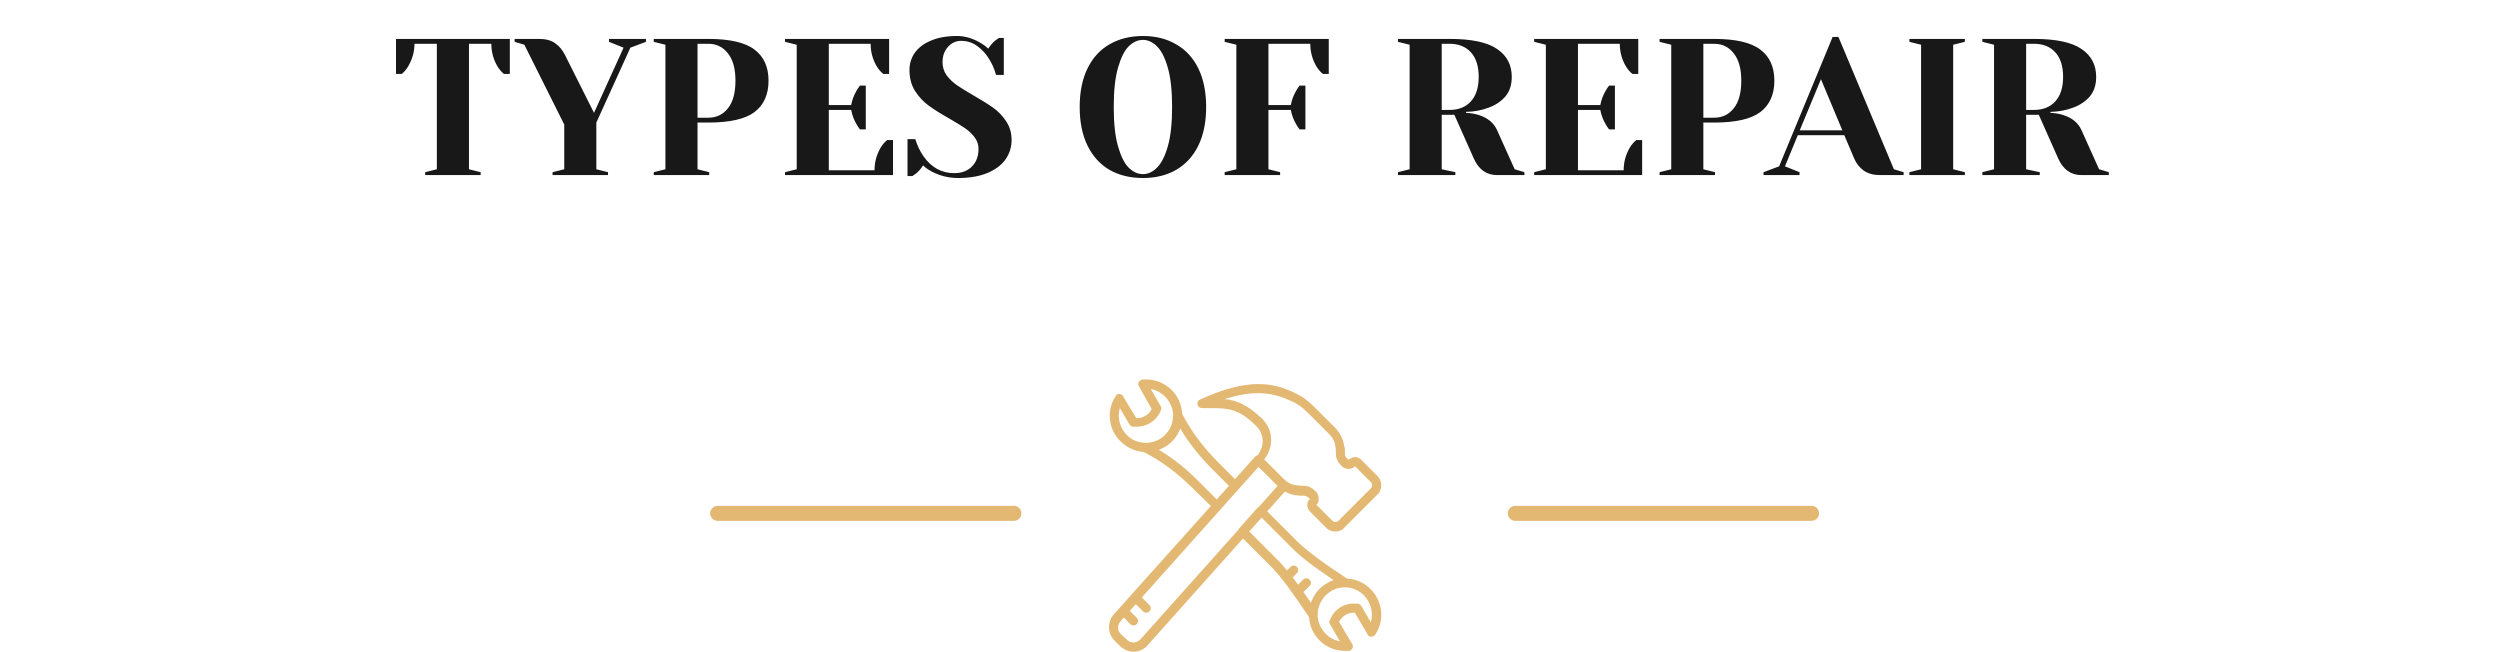
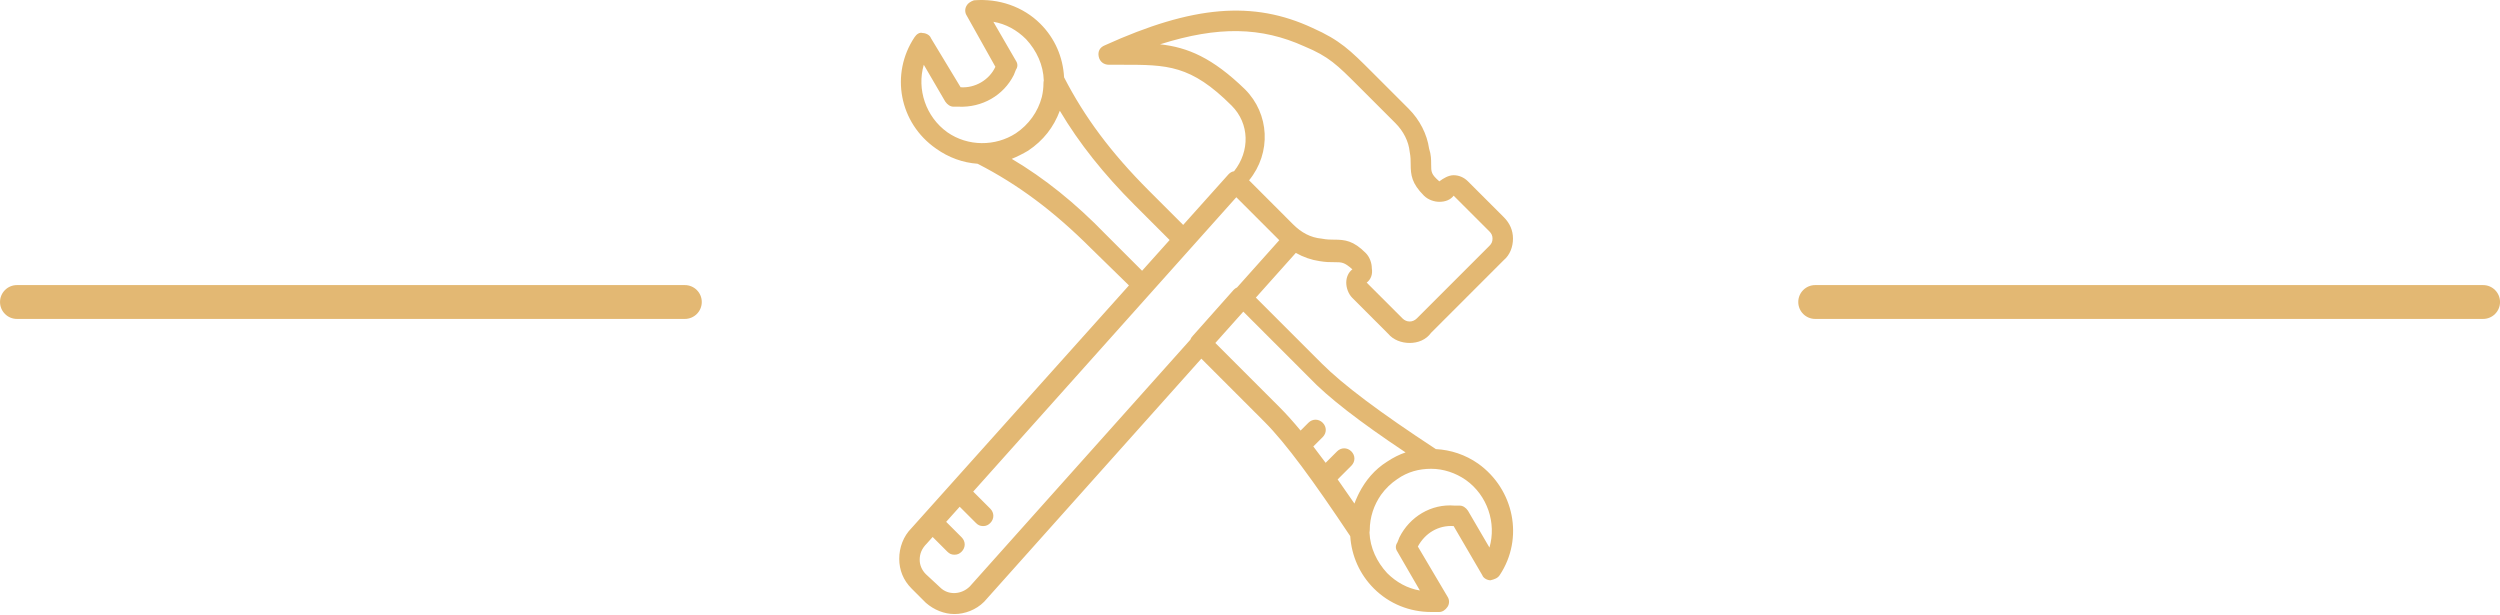
- <svg xmlns="http://www.w3.org/2000/svg" width="257" height="67" viewBox="0 0 257 67" fill="none">
-   <path d="M43.709 17.7L44.909 17.4V4.5H42.609C42.609 5.313 42.389 6.093 41.949 6.84C41.762 7.146 41.549 7.4 41.309 7.6H40.709V4H52.409V7.6H51.809C51.556 7.4 51.336 7.146 51.149 6.84C50.722 6.12 50.509 5.34 50.509 4.5H48.209V17.4L49.409 17.7V18H43.709V17.7ZM56.804 17.7L58.004 17.4V12.8L53.904 4.6L52.904 4.3V4H55.404C56.098 4 56.651 4.146 57.064 4.44C57.491 4.733 57.838 5.153 58.104 5.7L61.064 11.6L64.104 4.9L62.604 4.3V4H66.404V4.3L64.804 4.9L61.304 12.6V17.4L62.504 17.7V18H56.804V17.7ZM67.205 17.7L68.405 17.4V4.6L67.205 4.3V4H72.805C75.018 4 76.605 4.366 77.565 5.1C78.525 5.82 79.005 6.886 79.005 8.3C79.005 9.713 78.525 10.786 77.565 11.52C76.605 12.24 75.018 12.6 72.805 12.6H71.705V17.4L72.905 17.7V18H67.205V17.7ZM72.805 12.1C73.645 12.1 74.318 11.78 74.825 11.14C75.345 10.5 75.605 9.553 75.605 8.3C75.605 7.06 75.345 6.12 74.825 5.48C74.318 4.826 73.645 4.5 72.805 4.5H71.705V12.1H72.805ZM80.701 17.7L81.901 17.4V4.6L80.701 4.3V4H91.401V7.6H90.801C90.548 7.4 90.328 7.146 90.141 6.84C89.715 6.12 89.501 5.34 89.501 4.5H85.201V10.8H87.501C87.594 10.293 87.768 9.82 88.021 9.38C88.128 9.18 88.254 8.986 88.401 8.8H89.001V13.3H88.401C88.254 13.113 88.128 12.92 88.021 12.72C87.768 12.28 87.594 11.806 87.501 11.3H85.201V17.5H89.901C89.901 16.66 90.115 15.88 90.541 15.16C90.728 14.853 90.948 14.6 91.201 14.4H91.801V18H80.701V17.7ZM98.492 18.3C97.545 18.3 96.659 18.086 95.832 17.66C95.459 17.473 95.145 17.253 94.892 17C94.705 17.306 94.472 17.58 94.192 17.82C93.952 17.993 93.819 18.086 93.792 18.1H93.292V14.3H94.092C94.292 14.953 94.572 15.54 94.932 16.06C95.745 17.22 96.799 17.8 98.092 17.8C98.852 17.8 99.459 17.573 99.912 17.12C100.365 16.666 100.592 16.06 100.592 15.3C100.592 14.86 100.458 14.466 100.192 14.12C99.939 13.773 99.618 13.466 99.232 13.2C98.845 12.933 98.305 12.6 97.612 12.2C96.732 11.706 96.019 11.26 95.472 10.86C94.925 10.46 94.459 9.96 94.072 9.36C93.685 8.746 93.492 8.026 93.492 7.2C93.492 6.546 93.672 5.96 94.032 5.44C94.405 4.906 94.959 4.486 95.692 4.18C96.425 3.86 97.325 3.7 98.392 3.7C99.165 3.7 99.939 3.92 100.712 4.36C101.005 4.52 101.298 4.733 101.592 5C101.818 4.653 102.052 4.38 102.292 4.18C102.532 4.006 102.665 3.913 102.692 3.9H103.192V7.7H102.392C102.218 7.06 101.958 6.48 101.612 5.96C101.292 5.453 100.892 5.033 100.412 4.7C99.945 4.366 99.405 4.2 98.792 4.2C98.272 4.2 97.825 4.406 97.452 4.82C97.079 5.233 96.892 5.76 96.892 6.4C96.892 6.893 97.032 7.34 97.312 7.74C97.605 8.126 97.959 8.466 98.372 8.76C98.799 9.053 99.372 9.406 100.092 9.82C100.932 10.3 101.612 10.726 102.132 11.1C102.652 11.473 103.092 11.94 103.452 12.5C103.812 13.046 103.992 13.68 103.992 14.4C103.992 15.12 103.785 15.78 103.372 16.38C102.958 16.966 102.338 17.433 101.512 17.78C100.685 18.126 99.678 18.3 98.492 18.3ZM117.492 18.3C116.185 18.3 115.038 18.02 114.052 17.46C113.078 16.886 112.325 16.053 111.792 14.96C111.258 13.866 110.992 12.546 110.992 11C110.992 9.453 111.258 8.133 111.792 7.04C112.325 5.946 113.078 5.12 114.052 4.56C115.038 3.986 116.185 3.7 117.492 3.7C118.798 3.7 119.938 3.986 120.912 4.56C121.898 5.12 122.658 5.946 123.192 7.04C123.725 8.133 123.992 9.453 123.992 11C123.992 12.546 123.725 13.866 123.192 14.96C122.658 16.053 121.898 16.886 120.912 17.46C119.938 18.02 118.798 18.3 117.492 18.3ZM117.492 17.9C118.012 17.9 118.492 17.68 118.932 17.24C119.385 16.8 119.758 16.066 120.052 15.04C120.345 14.013 120.492 12.666 120.492 11C120.492 9.333 120.345 7.986 120.052 6.96C119.758 5.933 119.385 5.2 118.932 4.76C118.492 4.32 118.012 4.1 117.492 4.1C116.972 4.1 116.485 4.32 116.032 4.76C115.592 5.2 115.225 5.933 114.932 6.96C114.638 7.986 114.492 9.333 114.492 11C114.492 12.666 114.638 14.013 114.932 15.04C115.225 16.066 115.592 16.8 116.032 17.24C116.485 17.68 116.972 17.9 117.492 17.9ZM125.896 17.7L127.096 17.4V4.6L125.896 4.3V4H136.596V7.6H135.996C135.743 7.4 135.523 7.146 135.336 6.84C134.91 6.12 134.696 5.34 134.696 4.5H130.396V10.8H132.696C132.79 10.293 132.963 9.82 133.216 9.38C133.323 9.18 133.45 8.986 133.596 8.8H134.196V13.3H133.596C133.45 13.113 133.323 12.92 133.216 12.72C132.963 12.28 132.79 11.806 132.696 11.3H130.396V17.4L131.596 17.7V18H125.896V17.7ZM143.709 17.7L144.909 17.4V4.6L143.709 4.3V4H149.009C151.276 4 152.909 4.346 153.909 5.04C154.909 5.72 155.409 6.673 155.409 7.9C155.409 8.726 155.189 9.4 154.749 9.92C154.309 10.426 153.742 10.806 153.049 11.06C152.316 11.34 151.536 11.486 150.709 11.5V11.6C151.202 11.626 151.636 11.7 152.009 11.82C152.942 12.113 153.576 12.64 153.909 13.4L155.709 17.4L156.709 17.7V18H153.909C152.816 18 152.016 17.433 151.509 16.3L149.509 11.8H148.209V17.4L149.609 17.7V18H143.709V17.7ZM149.009 11.3C149.942 11.3 150.676 11.006 151.209 10.42C151.742 9.833 152.009 8.993 152.009 7.9C152.009 6.806 151.742 5.966 151.209 5.38C150.676 4.793 149.942 4.5 149.009 4.5H148.209V11.3H149.009ZM157.713 17.7L158.913 17.4V4.6L157.713 4.3V4H168.413V7.6H167.813C167.56 7.4 167.34 7.146 167.153 6.84C166.726 6.12 166.513 5.34 166.513 4.5H162.213V10.8H164.513C164.606 10.293 164.78 9.82 165.033 9.38C165.14 9.18 165.266 8.986 165.413 8.8H166.013V13.3H165.413C165.266 13.113 165.14 12.92 165.033 12.72C164.78 12.28 164.606 11.806 164.513 11.3H162.213V17.5H166.913C166.913 16.66 167.126 15.88 167.553 15.16C167.74 14.853 167.96 14.6 168.213 14.4H168.813V18H157.713V17.7ZM170.604 17.7L171.804 17.4V4.6L170.604 4.3V4H176.204C178.417 4 180.004 4.366 180.964 5.1C181.924 5.82 182.404 6.886 182.404 8.3C182.404 9.713 181.924 10.786 180.964 11.52C180.004 12.24 178.417 12.6 176.204 12.6H175.104V17.4L176.304 17.7V18H170.604V17.7ZM176.204 12.1C177.044 12.1 177.717 11.78 178.224 11.14C178.744 10.5 179.004 9.553 179.004 8.3C179.004 7.06 178.744 6.12 178.224 5.48C177.717 4.826 177.044 4.5 176.204 4.5H175.104V12.1H176.204ZM181.293 17.7L182.893 17.1L188.393 3.8H188.993L194.693 17.4L195.693 17.7V18H193.293C192.6 18 192.033 17.846 191.593 17.54C191.153 17.22 190.827 16.806 190.613 16.3L189.593 13.9H184.813L183.493 17.1L184.993 17.7V18H181.293V17.7ZM185.013 13.4H189.393L187.193 8.14L185.013 13.4ZM196.287 18V17.7L197.487 17.4V4.6L196.287 4.3V4H201.987V4.3L200.787 4.6V17.4L201.987 17.7V18H196.287ZM203.787 17.7L204.987 17.4V4.6L203.787 4.3V4H209.087C211.354 4 212.987 4.346 213.987 5.04C214.987 5.72 215.487 6.673 215.487 7.9C215.487 8.726 215.267 9.4 214.827 9.92C214.387 10.426 213.82 10.806 213.127 11.06C212.394 11.34 211.614 11.486 210.787 11.5V11.6C211.28 11.626 211.714 11.7 212.087 11.82C213.02 12.113 213.654 12.64 213.987 13.4L215.787 17.4L216.787 17.7V18H213.987C212.894 18 212.094 17.433 211.587 16.3L209.587 11.8H208.287V17.4L209.687 17.7V18H203.787V17.7ZM209.087 11.3C210.02 11.3 210.754 11.006 211.287 10.42C211.82 9.833 212.087 8.993 212.087 7.9C212.087 6.806 211.82 5.966 211.287 5.38C210.754 4.793 210.02 4.5 209.087 4.5H208.287V11.3H209.087Z" fill="#181818" />
-   <rect x="73.001" y="52" width="32" height="1.543" rx="0.772" fill="#E3B873" />
-   <rect x="155.001" y="52" width="32" height="1.543" rx="0.772" fill="#E3B873" />
-   <path d="M140.406 60.143C139.824 59.734 139.153 59.514 138.475 59.478C135.92 57.805 134.246 56.55 133.269 55.572L130.268 52.571L132.089 50.532C132.434 50.727 132.805 50.855 133.176 50.908C133.456 50.955 133.642 50.955 133.829 50.955C134.202 50.955 134.295 50.955 134.668 51.281C134.482 51.421 134.389 51.654 134.389 51.888C134.389 52.121 134.482 52.401 134.668 52.587L136.301 54.22C136.534 54.499 136.907 54.639 137.281 54.639C137.654 54.639 138.027 54.499 138.26 54.173L141.572 50.861C141.852 50.628 141.991 50.255 141.991 49.882C141.991 49.509 141.852 49.182 141.572 48.902L139.939 47.27C139.753 47.083 139.519 46.99 139.286 46.99C139.053 46.99 138.82 47.13 138.633 47.27C138.26 46.943 138.26 46.85 138.26 46.477C138.26 46.29 138.26 46.057 138.167 45.777C138.073 45.124 137.747 44.471 137.234 43.958L135.555 42.279C134.575 41.299 134.109 40.833 132.849 40.273C130.144 39.014 127.392 39.247 123.381 41.066C123.147 41.16 123.054 41.346 123.101 41.579C123.147 41.813 123.334 41.953 123.567 41.953H124.174C126.226 41.953 127.299 41.953 129.164 43.818C129.981 44.635 130.005 45.888 129.273 46.809C129.174 46.824 129.099 46.869 129.025 46.943L126.953 49.256L125.386 47.69C123.665 45.968 122.454 44.34 121.522 42.526C121.473 41.608 121.105 40.75 120.442 40.087C119.649 39.294 118.53 38.921 117.41 39.014C117.271 39.061 117.131 39.154 117.084 39.247C116.991 39.387 116.991 39.574 117.084 39.714L118.39 42.046C118.11 42.652 117.457 43.025 116.804 42.979L115.451 40.74C115.405 40.6 115.218 40.507 115.078 40.507C114.938 40.46 114.798 40.553 114.705 40.693C113.586 42.372 114.005 44.611 115.685 45.777C116.263 46.191 116.915 46.42 117.575 46.467C117.582 46.471 117.589 46.474 117.597 46.477C119.416 47.41 121.049 48.623 122.774 50.348L124.48 52.015L114.565 63.082C114.192 63.455 114.005 63.968 114.005 64.481C114.005 64.994 114.192 65.461 114.565 65.834L115.218 66.487C115.591 66.813 116.058 67 116.524 67C116.991 67 117.504 66.814 117.877 66.44L127.781 55.355L130.657 58.231C131.636 59.21 132.894 60.933 134.57 63.448C134.631 64.346 134.998 65.184 135.648 65.834C136.348 66.534 137.281 66.907 138.26 66.907C138.4 66.907 138.54 66.907 138.633 66.907C138.773 66.907 138.913 66.813 139.006 66.674C139.1 66.534 139.1 66.347 139.006 66.207L137.654 63.922C137.98 63.315 138.587 62.942 139.286 62.989L140.592 65.228C140.639 65.368 140.825 65.461 140.965 65.461C141.152 65.414 141.292 65.368 141.385 65.228C142.505 63.548 142.038 61.309 140.406 60.143ZM129.771 43.072C128.278 41.626 127.159 41.16 125.9 41.02C128.558 40.18 130.517 40.227 132.476 41.113C133.596 41.579 133.969 41.953 134.948 42.932L136.627 44.611C137.001 44.984 137.234 45.451 137.281 45.917C137.327 46.151 137.327 46.337 137.327 46.477C137.327 46.99 137.374 47.363 137.933 47.923C138.12 48.109 138.4 48.203 138.633 48.203C138.913 48.203 139.146 48.109 139.286 47.923L140.919 49.555C141.012 49.649 141.059 49.742 141.059 49.882C141.059 50.022 141.012 50.115 140.919 50.208L137.607 53.52C137.42 53.707 137.141 53.707 136.954 53.52L135.321 51.888C135.508 51.748 135.601 51.514 135.555 51.234C135.555 51.001 135.461 50.721 135.275 50.535C134.715 49.975 134.342 49.928 133.829 49.928C133.689 49.928 133.502 49.928 133.269 49.882C132.756 49.835 132.336 49.602 131.963 49.229L129.958 47.223C130.984 45.964 130.89 44.191 129.771 43.072ZM115.125 41.953L116.104 43.632C116.198 43.772 116.338 43.865 116.478 43.865H116.711C117.784 43.912 118.763 43.352 119.23 42.419L119.323 42.186C119.416 42.046 119.416 41.906 119.323 41.766L118.297 39.994C118.856 40.087 119.37 40.367 119.789 40.786C120.27 41.307 120.578 41.966 120.596 42.674C120.587 42.71 120.582 42.749 120.582 42.792C120.582 43.008 120.556 43.219 120.508 43.422C120.332 44.097 119.91 44.686 119.323 45.078C118.39 45.684 117.131 45.684 116.198 45.031C115.218 44.331 114.798 43.072 115.125 41.953ZM123.427 49.695C122.028 48.249 120.629 47.13 119.136 46.244C119.369 46.15 119.649 46.011 119.882 45.87C120.582 45.404 121.049 44.798 121.328 44.051C122.215 45.544 123.334 46.943 124.733 48.343L126.335 49.945L125.079 51.347L123.427 49.695ZM117.224 65.741C116.851 66.114 116.244 66.16 115.871 65.787L115.218 65.181C115.032 64.994 114.938 64.761 114.938 64.528C114.938 64.248 115.032 64.015 115.265 63.782L115.529 63.486L116.198 64.155C116.291 64.248 116.384 64.295 116.524 64.295C116.664 64.295 116.757 64.248 116.851 64.155C117.037 63.968 117.037 63.688 116.851 63.502L116.145 62.796L116.762 62.107L117.504 62.849C117.597 62.942 117.69 62.989 117.83 62.989C117.97 62.989 118.063 62.942 118.157 62.849C118.343 62.662 118.343 62.382 118.157 62.196L117.378 61.417L129.376 47.994L131.335 49.953L129.41 52.107C129.355 52.13 129.306 52.166 129.258 52.214L127.392 54.313C127.339 54.366 127.301 54.427 127.278 54.491L117.224 65.741ZM128.419 54.64L129.695 53.211L132.709 56.225C133.549 57.112 134.995 58.231 137.094 59.63C136.814 59.724 136.534 59.864 136.254 60.05C135.676 60.412 135.266 60.914 134.98 61.469C134.976 61.477 134.972 61.485 134.968 61.493C134.951 61.526 134.934 61.56 134.918 61.594C134.895 61.642 134.873 61.69 134.853 61.739C134.838 61.772 134.824 61.805 134.81 61.838C134.809 61.843 134.807 61.848 134.805 61.853C134.79 61.889 134.775 61.926 134.762 61.962C134.497 61.574 134.242 61.207 133.997 60.862L134.622 60.237C134.808 60.05 134.808 59.77 134.622 59.584C134.435 59.397 134.155 59.397 133.969 59.584L133.449 60.104C133.255 59.841 133.068 59.593 132.887 59.359L133.316 58.931C133.502 58.744 133.502 58.464 133.316 58.278C133.129 58.091 132.849 58.091 132.663 58.278L132.307 58.634C131.964 58.221 131.648 57.869 131.357 57.578L128.419 54.64ZM140.919 63.968L139.939 62.289C139.846 62.149 139.706 62.056 139.566 62.056H139.333C138.26 61.962 137.28 62.569 136.814 63.502L136.721 63.735C136.627 63.875 136.627 64.015 136.721 64.155L137.747 65.927C137.187 65.834 136.674 65.554 136.254 65.134C135.782 64.623 135.477 63.979 135.449 63.287C135.457 63.253 135.461 63.216 135.461 63.175C135.461 62.584 135.649 62.031 135.976 61.562C136.177 61.283 136.428 61.038 136.721 60.843C137.187 60.517 137.7 60.377 138.26 60.377C138.82 60.377 139.379 60.563 139.846 60.89C140.825 61.589 141.245 62.849 140.919 63.968Z" fill="#E3B873" />
+ <svg xmlns="http://www.w3.org/2000/svg" width="114" height="28" viewBox="0 0 114 28" fill="none">
+   <rect x="0.001" y="13" width="32" height="1.543" rx="0.772" fill="#E3B873" />
+   <rect x="82.001" y="13" width="32" height="1.543" rx="0.772" fill="#E3B873" />
+   <path d="M67.406 21.143C66.824 20.734 66.153 20.514 65.475 20.479C62.92 18.805 61.246 17.549 60.269 16.572L57.267 13.571L59.089 11.532C59.434 11.727 59.805 11.855 60.176 11.908C60.456 11.955 60.642 11.955 60.829 11.955C61.202 11.955 61.295 11.955 61.669 12.281C61.482 12.421 61.389 12.654 61.389 12.887C61.389 13.121 61.482 13.401 61.669 13.587L63.301 15.22C63.534 15.499 63.907 15.639 64.281 15.639C64.654 15.639 65.027 15.499 65.26 15.173L68.572 11.861C68.852 11.628 68.992 11.255 68.992 10.882C68.992 10.509 68.852 10.182 68.572 9.902L66.939 8.27C66.753 8.083 66.519 7.99 66.286 7.99C66.053 7.99 65.82 8.13 65.633 8.27C65.26 7.943 65.26 7.85 65.26 7.477C65.26 7.29 65.26 7.057 65.167 6.777C65.073 6.124 64.747 5.471 64.234 4.958L62.555 3.279C61.575 2.299 61.109 1.833 59.849 1.273C57.144 0.014 54.392 0.247 50.381 2.066C50.148 2.16 50.054 2.346 50.101 2.579C50.148 2.813 50.334 2.953 50.567 2.953H51.174C53.226 2.953 54.299 2.953 56.164 4.818C56.981 5.635 57.005 6.888 56.273 7.809C56.174 7.824 56.099 7.869 56.025 7.943L53.953 10.256L52.386 8.69C50.665 6.968 49.454 5.339 48.522 3.526C48.473 2.608 48.105 1.75 47.442 1.087C46.649 0.294 45.53 -0.079 44.41 0.014C44.27 0.061 44.131 0.154 44.084 0.247C43.991 0.387 43.991 0.574 44.084 0.714L45.39 3.046C45.11 3.652 44.457 4.025 43.804 3.979L42.451 1.74C42.405 1.6 42.218 1.507 42.078 1.507C41.938 1.46 41.798 1.553 41.705 1.693C40.586 3.372 41.005 5.611 42.685 6.777C43.263 7.19 43.915 7.42 44.575 7.467C44.582 7.471 44.589 7.474 44.597 7.477C46.416 8.41 48.048 9.622 49.774 11.348L51.48 13.015L41.565 24.082C41.192 24.455 41.005 24.968 41.005 25.481C41.005 25.994 41.192 26.461 41.565 26.834L42.218 27.487C42.591 27.813 43.058 28 43.524 28C43.991 28 44.504 27.814 44.877 27.44L54.781 16.355L57.657 19.231C58.636 20.21 59.894 21.933 61.571 24.448C61.631 25.346 61.998 26.184 62.648 26.834C63.348 27.534 64.281 27.907 65.26 27.907C65.4 27.907 65.54 27.907 65.633 27.907C65.773 27.907 65.913 27.813 66.006 27.674C66.1 27.534 66.1 27.347 66.006 27.207L64.654 24.922C64.98 24.315 65.587 23.942 66.286 23.989L67.592 26.228C67.639 26.367 67.825 26.461 67.965 26.461C68.152 26.414 68.292 26.367 68.385 26.228C69.504 24.548 69.038 22.309 67.406 21.143ZM56.771 4.072C55.278 2.626 54.159 2.16 52.9 2.02C55.558 1.18 57.517 1.227 59.476 2.113C60.596 2.579 60.969 2.953 61.948 3.932L63.627 5.611C64.001 5.984 64.234 6.451 64.281 6.917C64.327 7.15 64.327 7.337 64.327 7.477C64.327 7.99 64.374 8.363 64.933 8.923C65.12 9.109 65.4 9.203 65.633 9.203C65.913 9.203 66.146 9.109 66.286 8.923L67.919 10.555C68.012 10.649 68.059 10.742 68.059 10.882C68.059 11.022 68.012 11.115 67.919 11.208L64.607 14.52C64.42 14.707 64.141 14.707 63.954 14.52L62.321 12.887C62.508 12.748 62.601 12.514 62.555 12.235C62.555 12.001 62.461 11.721 62.275 11.535C61.715 10.975 61.342 10.928 60.829 10.928C60.689 10.928 60.502 10.928 60.269 10.882C59.756 10.835 59.336 10.602 58.963 10.229L56.958 8.223C57.984 6.964 57.89 5.191 56.771 4.072ZM42.125 2.953L43.104 4.632C43.198 4.772 43.338 4.865 43.478 4.865H43.711C44.784 4.912 45.763 4.352 46.23 3.419L46.323 3.186C46.416 3.046 46.416 2.906 46.323 2.766L45.297 0.994C45.856 1.087 46.37 1.367 46.789 1.787C47.27 2.307 47.578 2.966 47.596 3.674C47.587 3.71 47.582 3.749 47.582 3.792C47.582 4.008 47.556 4.219 47.508 4.422C47.332 5.097 46.91 5.686 46.323 6.078C45.39 6.684 44.131 6.684 43.198 6.031C42.218 5.331 41.798 4.072 42.125 2.953ZM50.427 10.695C49.028 9.249 47.629 8.13 46.136 7.244C46.369 7.15 46.649 7.01 46.883 6.871C47.582 6.404 48.048 5.798 48.328 5.051C49.215 6.544 50.334 7.943 51.733 9.343L53.335 10.945L52.079 12.347L50.427 10.695ZM44.224 26.741C43.851 27.114 43.244 27.16 42.871 26.787L42.218 26.181C42.032 25.994 41.938 25.761 41.938 25.528C41.938 25.248 42.032 25.015 42.265 24.782L42.529 24.486L43.198 25.155C43.291 25.248 43.384 25.295 43.524 25.295C43.664 25.295 43.757 25.248 43.851 25.155C44.037 24.968 44.037 24.688 43.851 24.502L43.145 23.796L43.762 23.107L44.504 23.849C44.597 23.942 44.69 23.989 44.83 23.989C44.97 23.989 45.063 23.942 45.157 23.849C45.343 23.662 45.343 23.382 45.157 23.196L44.378 22.417L56.376 8.994L58.335 10.953L56.41 13.107C56.355 13.13 56.306 13.166 56.258 13.214L54.392 15.313C54.339 15.366 54.301 15.427 54.279 15.491L44.224 26.741ZM55.419 15.64L56.695 14.211L59.709 17.225C60.549 18.112 61.995 19.231 64.094 20.63C63.814 20.724 63.534 20.864 63.254 21.05C62.676 21.412 62.266 21.914 61.98 22.469C61.976 22.477 61.972 22.485 61.968 22.493C61.951 22.526 61.934 22.56 61.918 22.594C61.895 22.642 61.873 22.69 61.853 22.739C61.838 22.772 61.824 22.805 61.81 22.838C61.809 22.843 61.807 22.848 61.805 22.853C61.79 22.889 61.776 22.926 61.762 22.962C61.497 22.574 61.242 22.207 60.997 21.862L61.622 21.237C61.808 21.05 61.808 20.77 61.622 20.584C61.435 20.397 61.155 20.397 60.969 20.584L60.449 21.104C60.255 20.841 60.068 20.593 59.887 20.359L60.316 19.931C60.502 19.744 60.502 19.464 60.316 19.278C60.129 19.091 59.849 19.091 59.663 19.278L59.307 19.634C58.964 19.221 58.648 18.869 58.357 18.578L55.419 15.64ZM67.919 24.968L66.939 23.289C66.846 23.149 66.706 23.056 66.566 23.056H66.333C65.26 22.962 64.28 23.569 63.814 24.502L63.721 24.735C63.627 24.875 63.627 25.015 63.721 25.155L64.747 26.927C64.187 26.834 63.674 26.554 63.254 26.134C62.782 25.623 62.477 24.979 62.449 24.287C62.457 24.253 62.461 24.216 62.461 24.175C62.461 23.584 62.649 23.031 62.976 22.562C63.177 22.283 63.428 22.038 63.721 21.843C64.187 21.517 64.7 21.377 65.26 21.377C65.82 21.377 66.379 21.563 66.846 21.89C67.825 22.589 68.245 23.849 67.919 24.968Z" fill="#E3B873" />
</svg>
